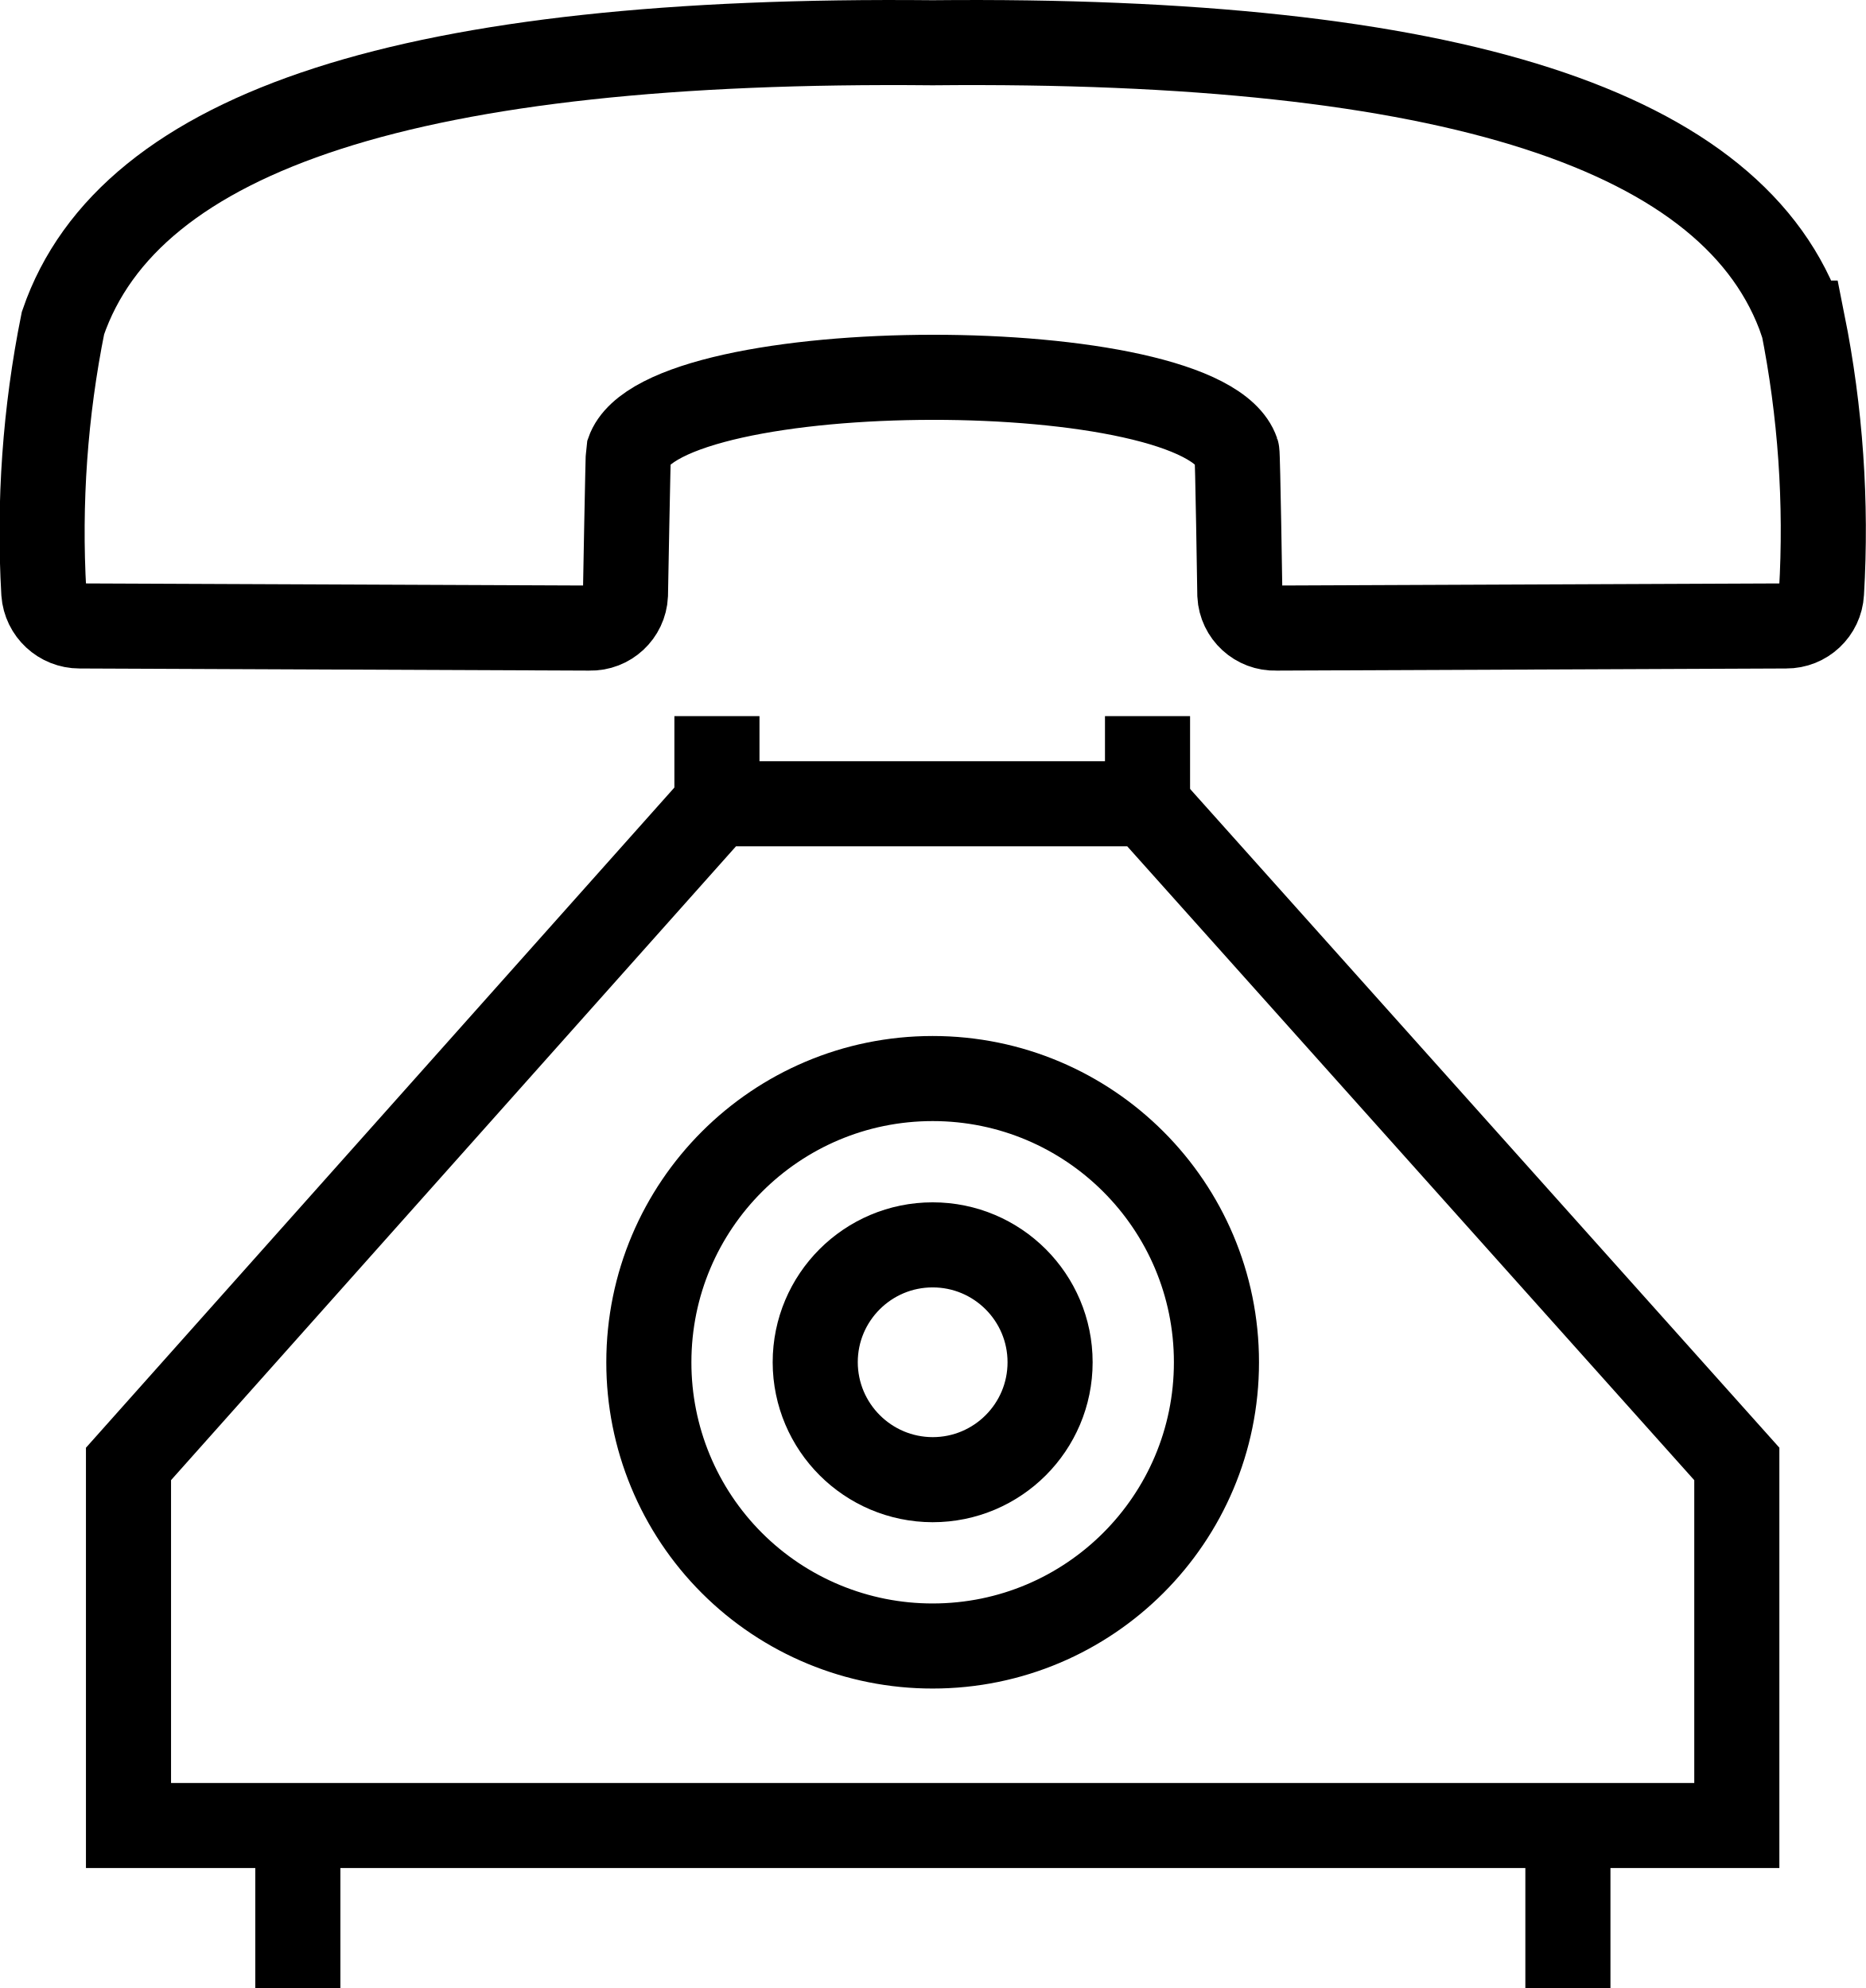
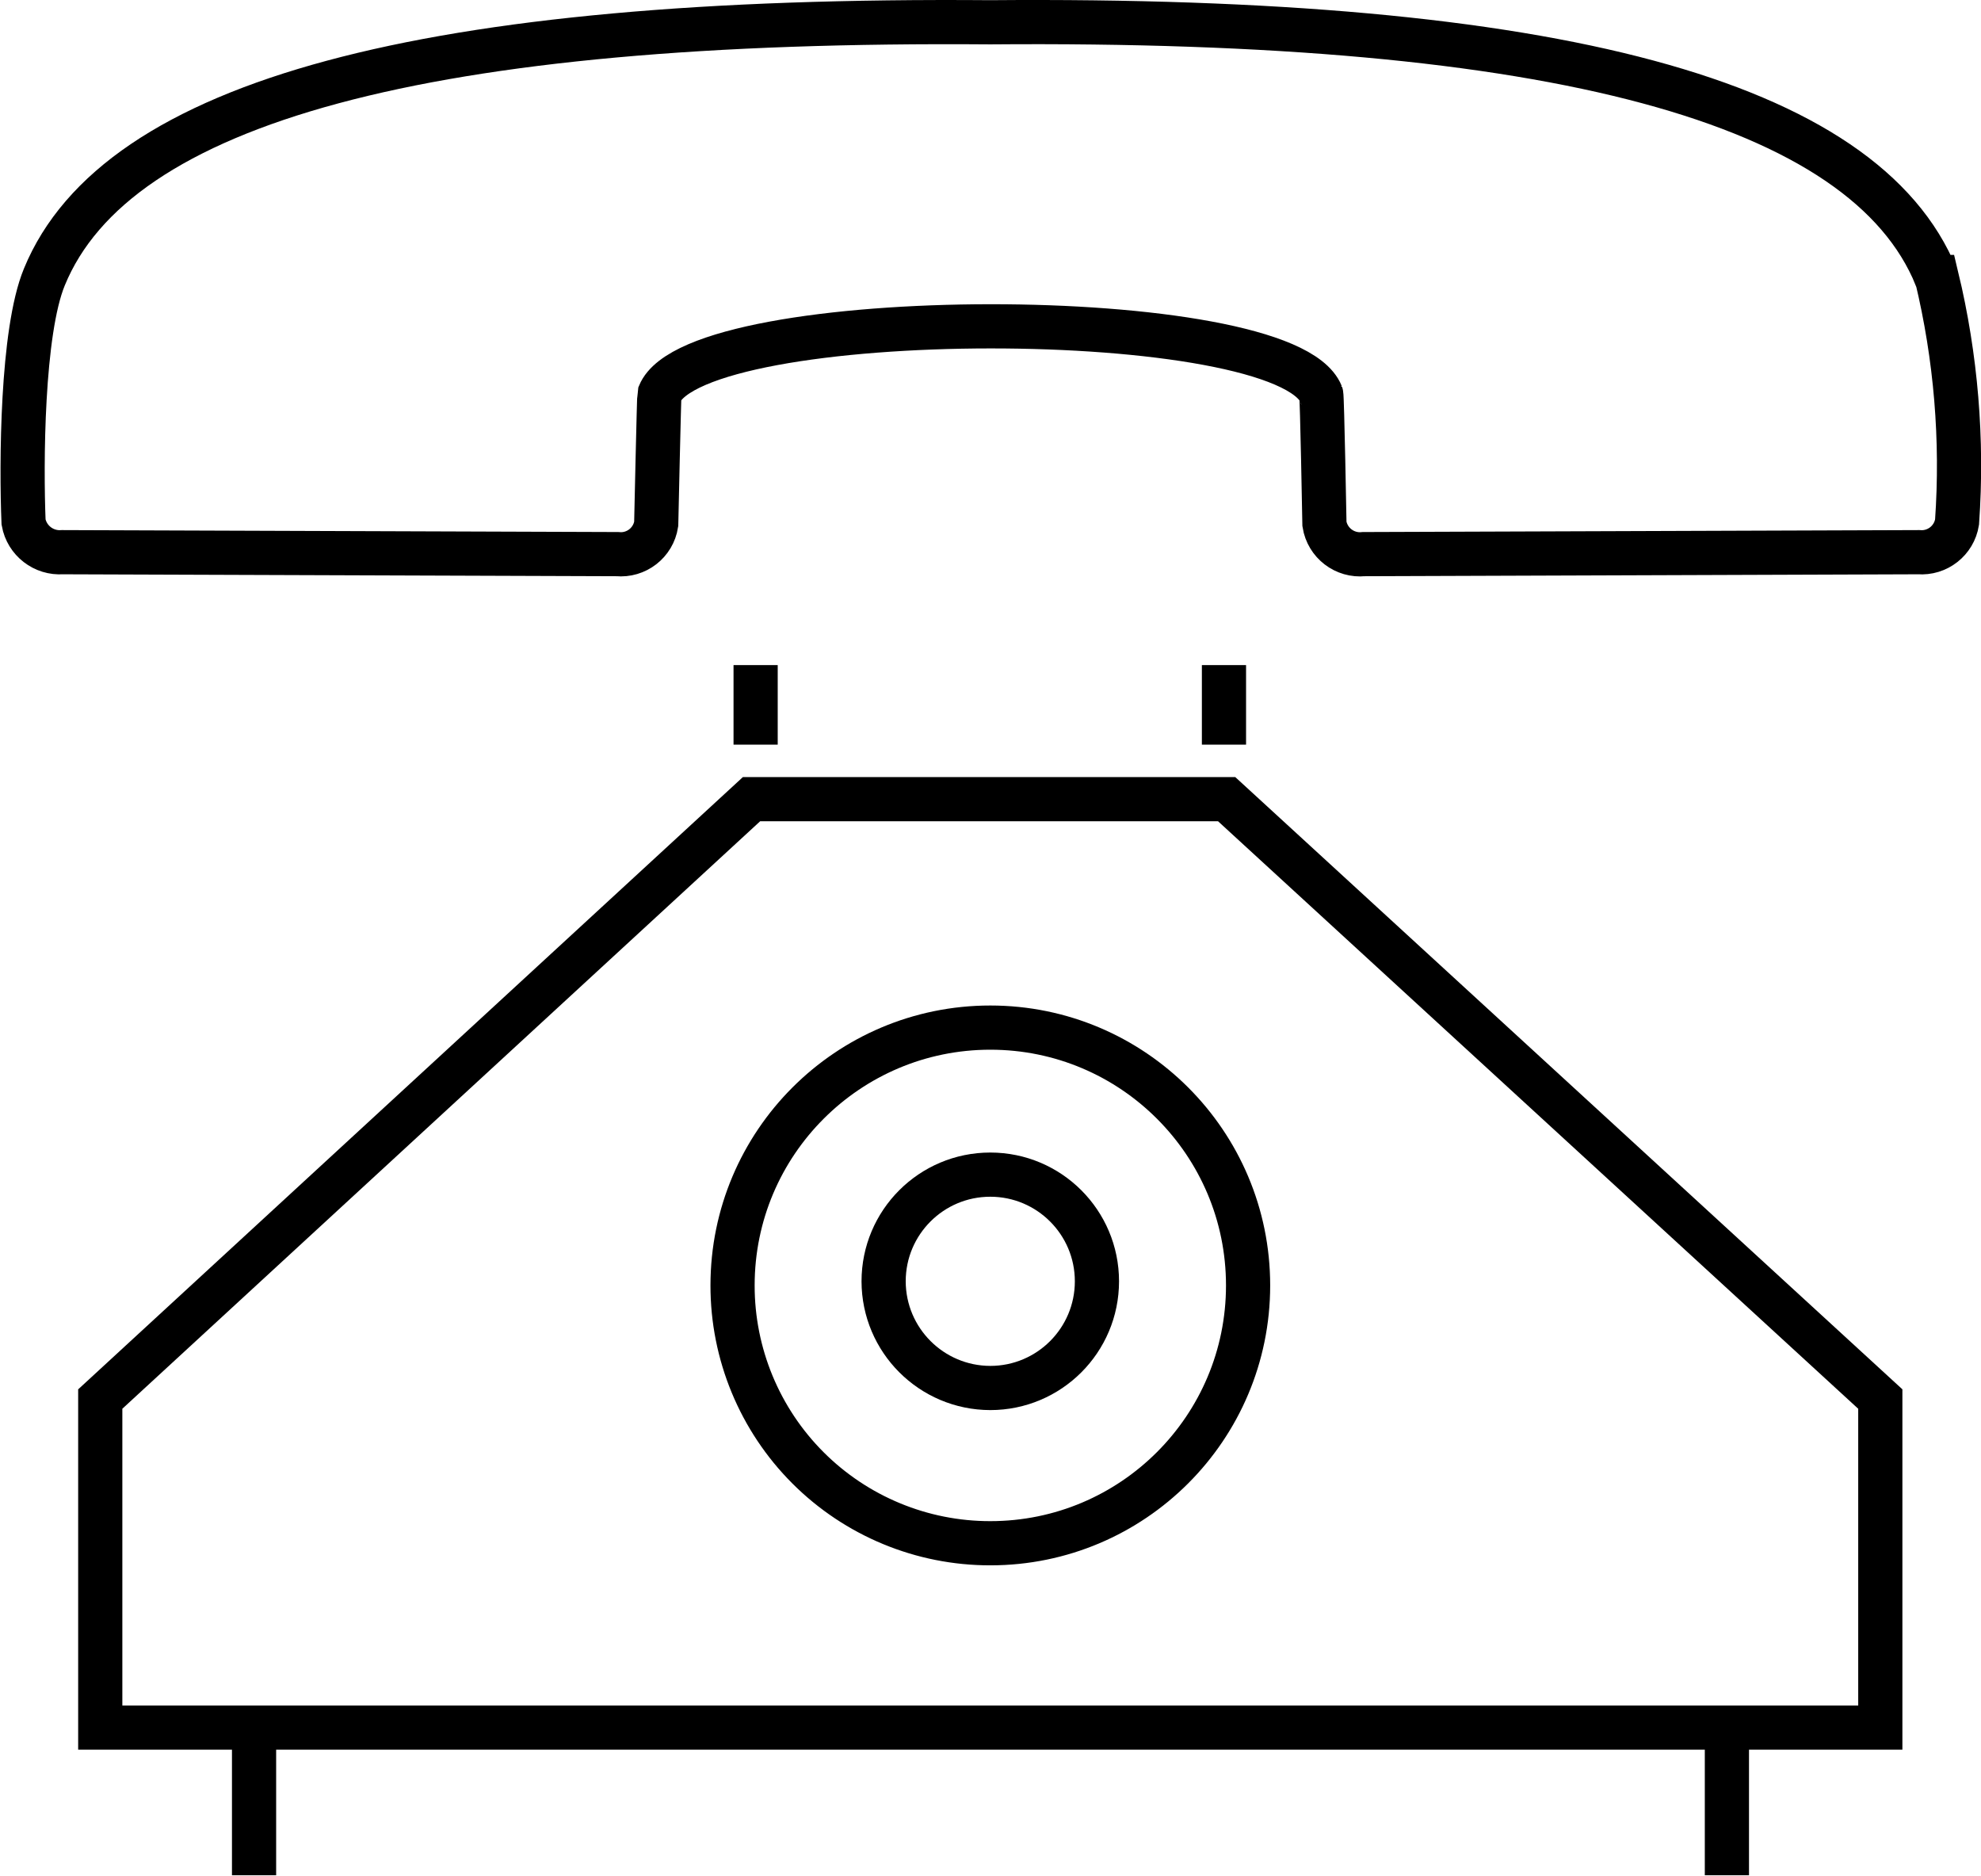
- <svg xmlns="http://www.w3.org/2000/svg" width="43.851" height="46.735" viewBox="0 0 43.851 46.735">
-   <path id="Caminho_1608" data-name="Caminho 1608" d="M1091,1800.98h-10.09l-13.83,15.52v8.5h37.8v-8.5Z" transform="translate(-1064.06 -1782.085)" fill="none" stroke="#000" stroke-width="2" fill-rule="evenodd" />
-   <path id="Caminho_1609" data-name="Caminho 1609" d="M1071.06,1825.06v3.76" transform="translate(-1064.06 -1782.085)" fill="none" stroke="#000" stroke-width="2" />
-   <path id="Caminho_1610" data-name="Caminho 1610" d="M1100.91,1825.06v3.76" transform="translate(-1064.06 -1782.085)" fill="none" stroke="#000" stroke-width="2" />
-   <path id="Caminho_1611" data-name="Caminho 1611" d="M1080.91,1798.92v2.06" transform="translate(-1064.06 -1782.085)" fill="none" stroke="#000" stroke-width="2" />
-   <path id="Caminho_1612" data-name="Caminho 1612" d="M1091.03,1798.92v2.06" transform="translate(-1064.06 -1782.085)" fill="none" stroke="#000" stroke-width="2" />
-   <path id="Caminho_1613" data-name="Caminho 1613" d="M1085.98,1820.78a6.67,6.67,0,1,0-6.67-6.67A6.662,6.662,0,0,0,1085.98,1820.78Z" transform="translate(-1064.06 -1782.085)" fill="none" stroke="#000" stroke-width="2" fill-rule="evenodd" />
-   <path id="Caminho_1614" data-name="Caminho 1614" d="M1085.98,1816.87a2.76,2.76,0,1,0-2.76-2.76A2.766,2.766,0,0,0,1085.98,1816.87Z" transform="translate(-1064.06 -1782.085)" fill="none" stroke="#000" stroke-width="2" fill-rule="evenodd" />
-   <path id="Caminho_1615" data-name="Caminho 1615" d="M1106.43,1789.68h-.01c-1.55-4.55-8.24-6.71-20.44-6.59-12.2-.12-18.88,2.04-20.44,6.59h0a24.877,24.877,0,0,0-.45,6.34.842.842,0,0,0,.84.78l11.99.05a.82.82,0,0,0,.84-.78s.06-3.31.07-3.36c.8-2.33,13.5-2.35,14.3,0,.02.05.07,3.36.07,3.36a.823.823,0,0,0,.85.78l11.99-.05a.826.826,0,0,0,.83-.78,24.868,24.868,0,0,0-.44-6.34Z" transform="translate(-1064.06 -1782.085)" fill="none" stroke="#000" stroke-width="2" fill-rule="evenodd" />
+ <svg xmlns="http://www.w3.org/2000/svg" width="44.836" height="42.433" viewBox="0 0 44.836 42.433">
+   <g id="Grupo_3072" data-name="Grupo 3072" transform="translate(-911.561 -289.838)">
+     <path id="Caminho_1608" data-name="Caminho 1608" d="M1092.574,1800.98H1081.82l-14.74,13.574v7.434h40.288v-7.434Z" transform="translate(-153.25 -1493.058)" fill="none" stroke="#000" stroke-width="1" fill-rule="evenodd" />
+     <path id="Caminho_1609" data-name="Caminho 1609" d="M1071.06,1825.06v3.289" transform="translate(-153.749 -1496.077)" fill="none" stroke="#000" stroke-width="1" />
+     <path id="Caminho_1610" data-name="Caminho 1610" d="M1100.91,1825.06v3.289" transform="translate(-150.264 -1496.077)" fill="none" stroke="#000" stroke-width="1" />
+     <path id="Caminho_1611" data-name="Caminho 1611" d="M1080.91,1798.92v1.8" transform="translate(-152.247 -1494.032)" fill="none" stroke="#000" stroke-width="1" />
+     <path id="Caminho_1612" data-name="Caminho 1612" d="M1091.03,1798.92v1.8" transform="translate(-151.767 -1494.032)" fill="none" stroke="#000" stroke-width="1" />
+     <path id="Caminho_1613" data-name="Caminho 1613" d="M1085.144,1819.107a5.834,5.834,0,1,0-5.833-5.834A5.827,5.827,0,0,0,1085.144,1819.107Z" transform="translate(-151.17 -1494.348)" fill="none" stroke="#000" stroke-width="1" fill-rule="evenodd" />
+     <path id="Caminho_1614" data-name="Caminho 1614" d="M1085.634,1816.178a2.414,2.414,0,1,0-2.414-2.414A2.419,2.419,0,0,0,1085.634,1816.178Z" transform="translate(-151.66 -1494.932)" fill="none" stroke="#000" stroke-width="1" fill-rule="evenodd" />
+     <path id="Caminho_1615" data-name="Caminho 1615" d="M1108.391,1788.853h-.01c-1.623-3.979-8.631-5.869-21.409-5.764-12.779-.1-19.775,1.784-21.409,5.764h0c-.513,1.242-.524,4.242-.471,5.545a.832.832,0,0,0,.88.682l12.559.044a.811.811,0,0,0,.88-.682s.063-2.895.073-2.938c.838-2.038,14.14-2.055,14.978,0,.021.044.073,2.938.073,2.938a.815.815,0,0,0,.89.682l12.559-.044a.813.813,0,0,0,.869-.682,18.249,18.249,0,0,0-.461-5.545Z" transform="translate(-152.998 -1492.747)" fill="none" stroke="#000" stroke-width="1" fill-rule="evenodd" />
+   </g>
</svg>
